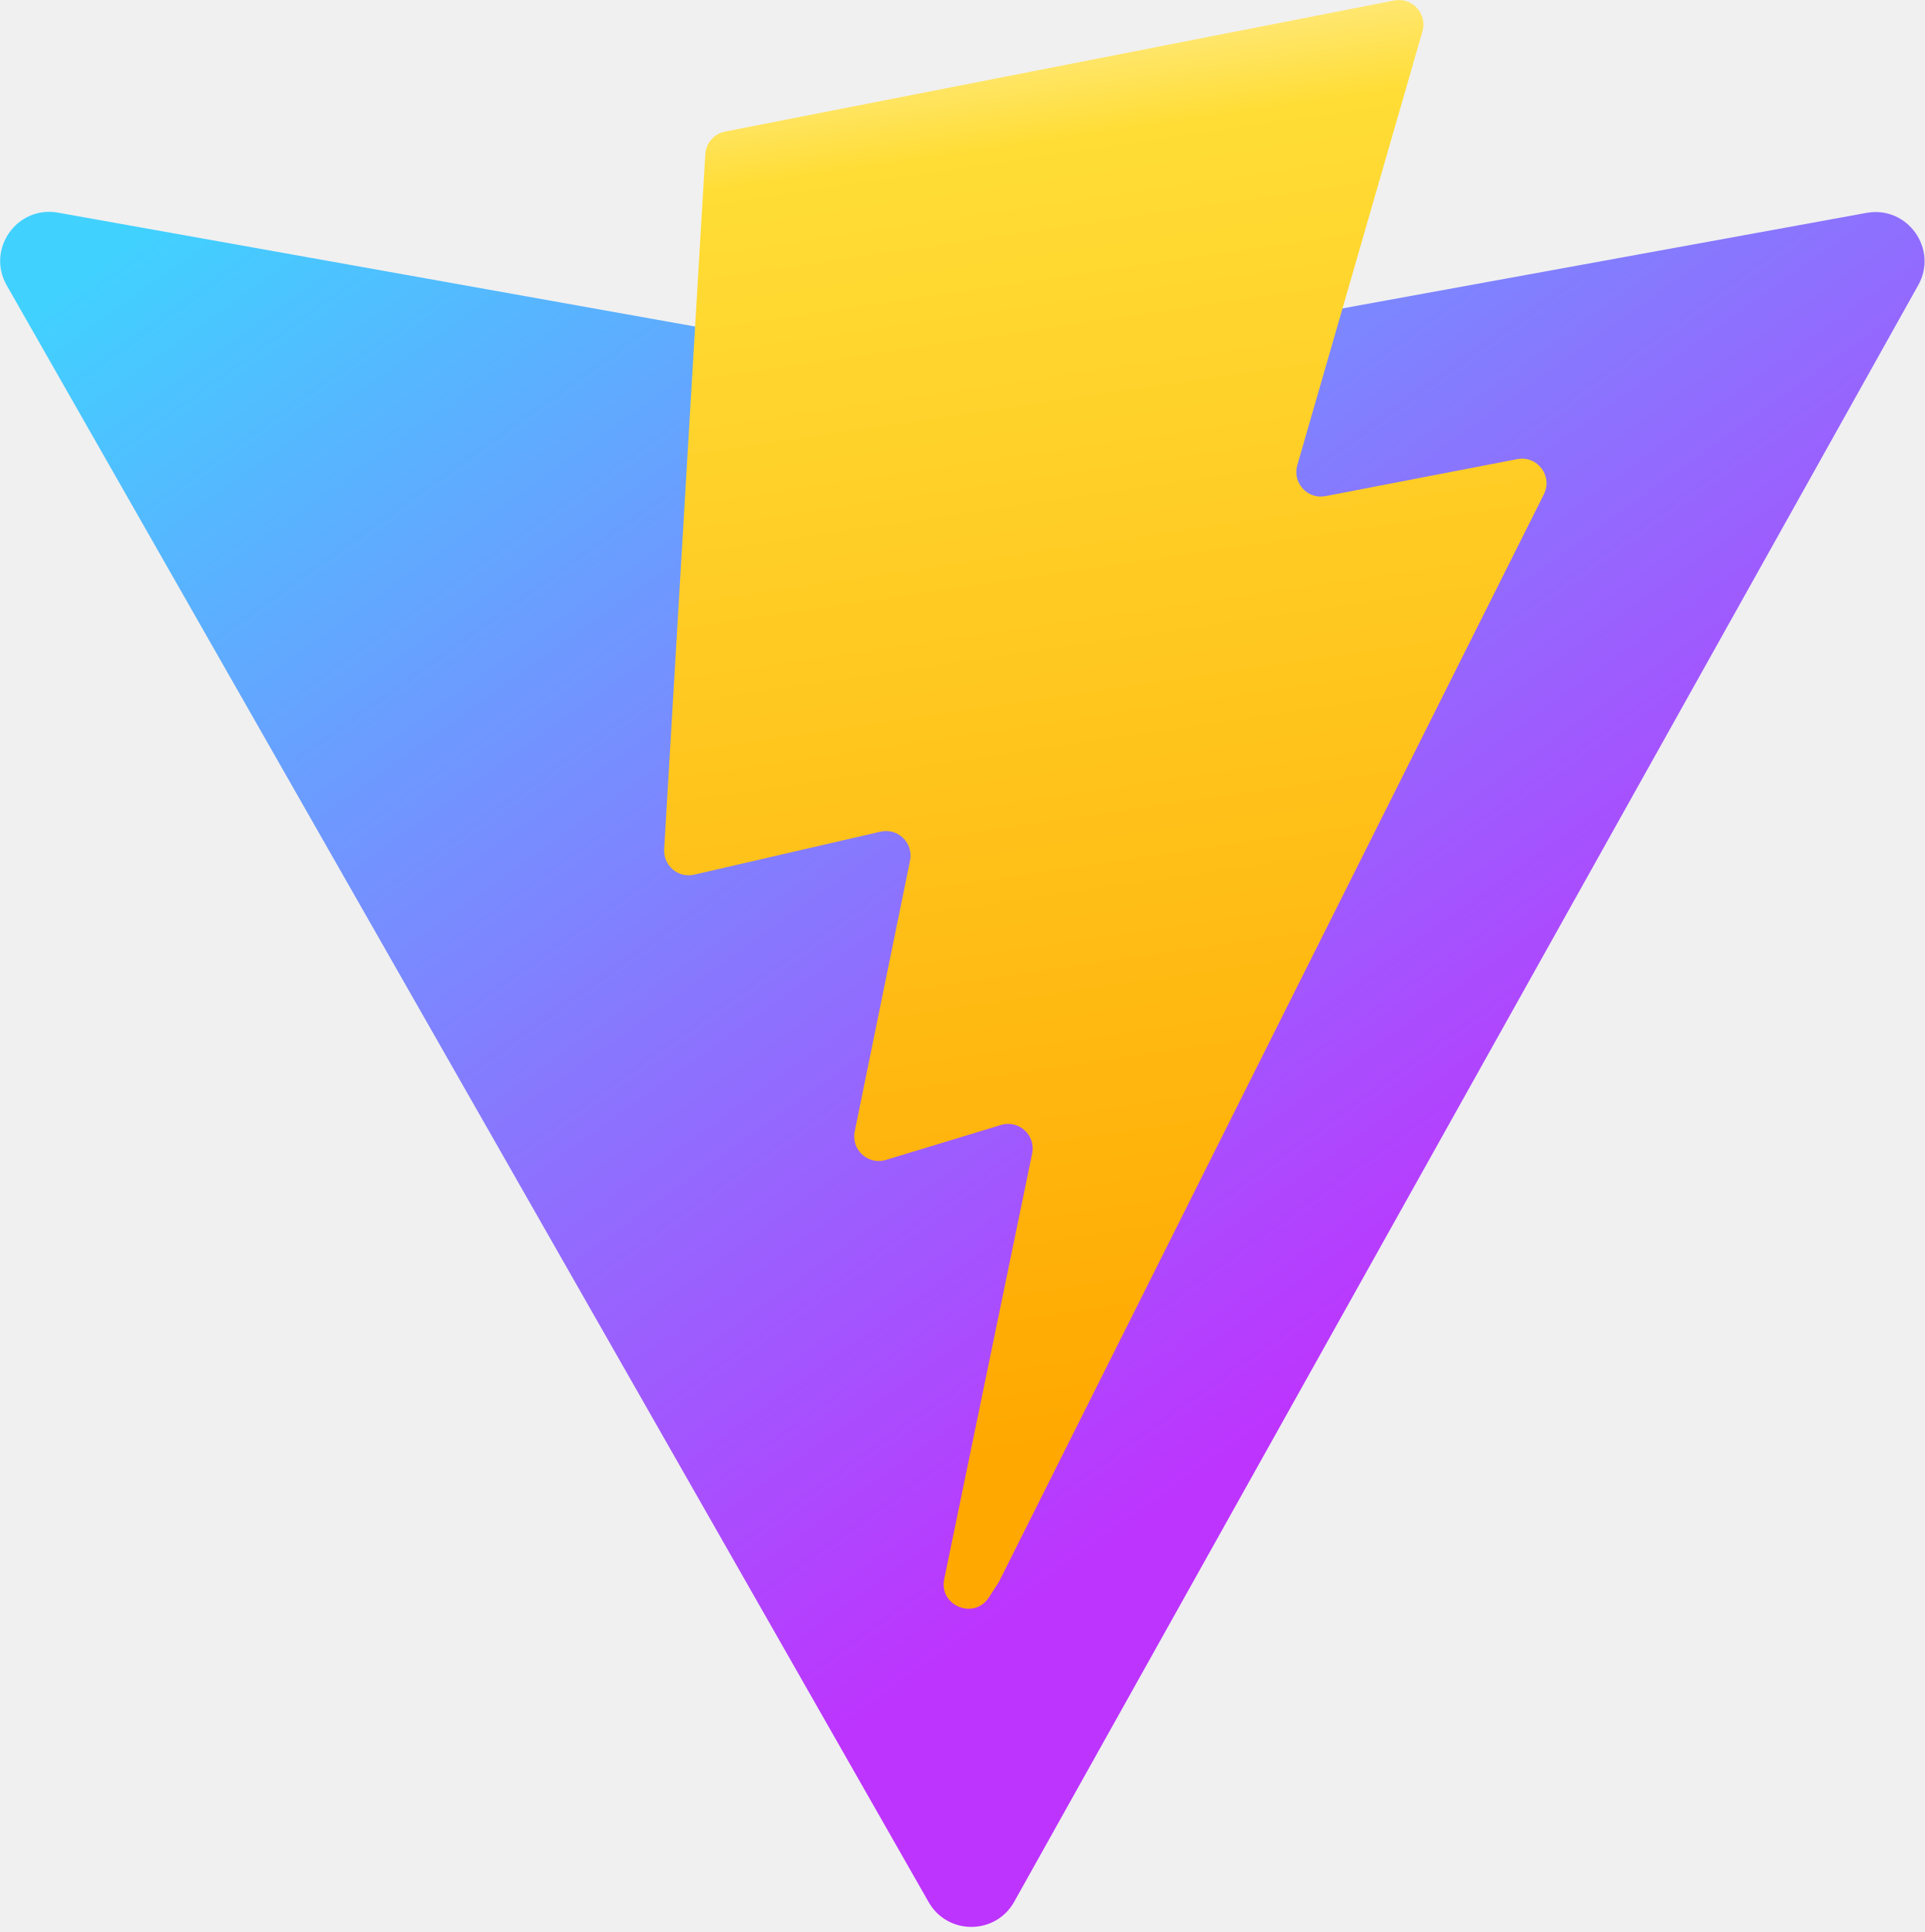
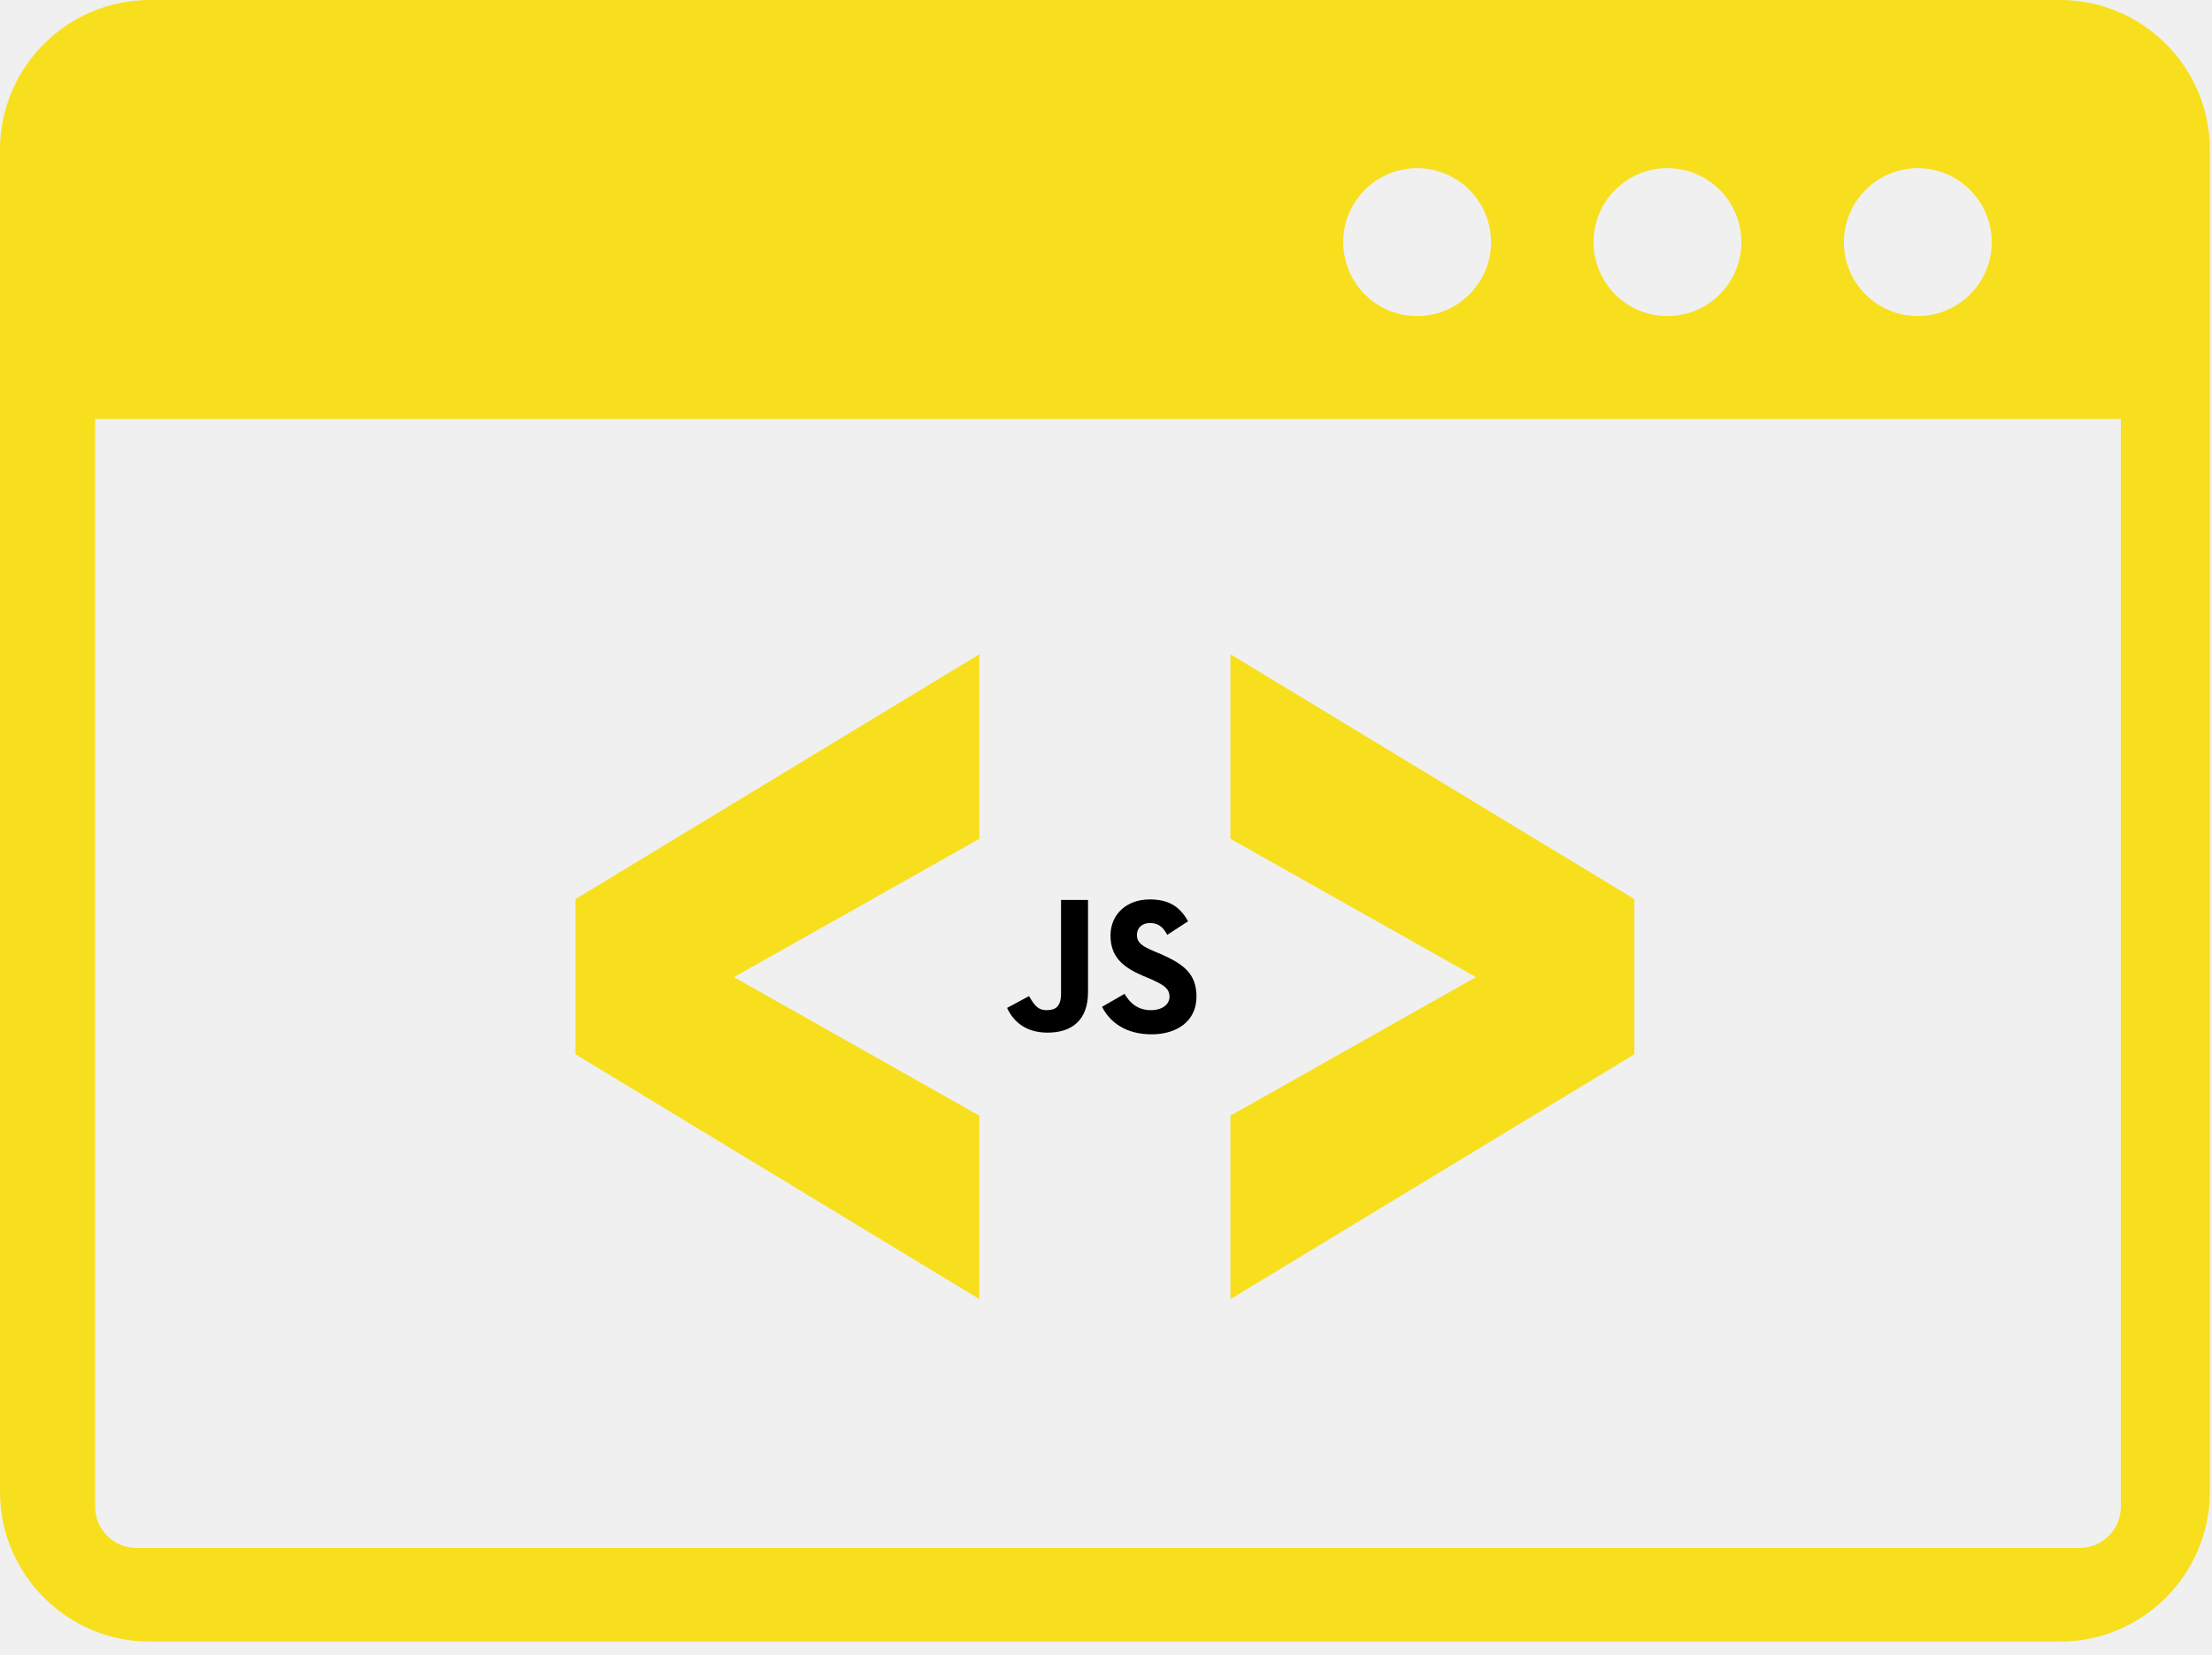
- <svg xmlns="http://www.w3.org/2000/svg" aria-hidden="true" role="img" class="iconify iconify--logos" width="31.88" height="32" preserveAspectRatio="xMidYMid meet" viewBox="0 0 256 257">
+ <svg xmlns="http://www.w3.org/2000/svg" width="123" height="92" viewBox="0 0 123 92" fill="none">
+   <g clip-path="url(#clip0_726_5)">
+     <path fill-rule="evenodd" clip-rule="evenodd" d="M8.32 0H114.56C119.14 0 122.88 3.74 122.88 8.32V82.94C122.88 87.51 119.14 91.26 114.56 91.26H8.32C3.74 91.26 0 87.51 0 82.94V8.32C0 3.74 3.74 0 8.32 0ZM54.46 72.22L32 58.61V49.98L54.46 36.37V46.63L40.81 54.32L54.46 62.02V72.22ZM68.42 72.22L90.88 58.61V49.98L68.42 36.37V46.63L82.07 54.32L68.42 62.02V72.22ZM117.97 23.29H5.29V83.75C5.29 84.39 5.54 84.95 5.96 85.38C6.38 85.8 6.95 86.05 7.59 86.05H115.63C116.27 86.05 116.83 85.8 117.26 85.38C117.69 84.95 117.93 84.39 117.93 83.75V23.29H117.97ZM106.64 9.35C108.91 9.35 110.75 11.19 110.75 13.46C110.75 15.73 108.91 17.57 106.64 17.57C104.37 17.57 102.53 15.73 102.53 13.46C102.54 11.19 104.38 9.35 106.64 9.35ZM78.8 9.35C81.07 9.35 82.91 11.19 82.91 13.46C82.91 15.73 81.07 17.57 78.8 17.57C76.53 17.57 74.69 15.73 74.69 13.46C74.69 11.19 76.53 9.35 78.8 9.35ZM92.72 9.35C94.99 9.35 96.83 11.19 96.83 13.46C96.83 15.73 94.99 17.57 92.72 17.57C90.45 17.57 88.61 15.73 88.61 13.46C88.61 11.19 90.45 9.35 92.72 9.35Z" fill="#F7DF1E" />
+     <path d="M62.531 55.25C62.844 55.781 63.281 56.156 64 56.156C64.625 56.156 65.031 55.844 65.031 55.406C65.031 54.906 64.625 54.719 63.938 54.406L63.562 54.25C62.469 53.781 61.75 53.219 61.75 52C61.75 50.875 62.594 50 63.938 50C64.906 50 65.594 50.344 66.062 51.219L64.906 51.969C64.656 51.5 64.375 51.312 63.938 51.312C63.5 51.312 63.219 51.594 63.219 51.969C63.219 52.406 63.5 52.594 64.156 52.875L64.531 53.031C65.812 53.594 66.531 54.125 66.531 55.406C66.531 56.75 65.469 57.5 64.031 57.5C62.625 57.5 61.719 56.844 61.281 55.969L62.531 55.25ZM57.219 55.375C57.469 55.781 57.656 56.156 58.188 56.156C58.688 56.156 59 55.969 59 55.219V50.031H60.5V55.156C60.5 56.719 59.594 57.406 58.25 57.406C57.031 57.406 56.344 56.781 56 56.031L57.219 55.375Z" fill="black" />
+   </g>
  <defs>
-     <linearGradient id="IconifyId1813088fe1fbc01fb466" x1="-.828%" x2="57.636%" y1="7.652%" y2="78.411%">
-       <stop offset="0%" stop-color="#41D1FF" />
-       <stop offset="100%" stop-color="#BD34FE" />
-     </linearGradient>
-     <linearGradient id="IconifyId1813088fe1fbc01fb467" x1="43.376%" x2="50.316%" y1="2.242%" y2="89.03%">
-       <stop offset="0%" stop-color="#FFEA83" />
-       <stop offset="8.333%" stop-color="#FFDD35" />
-       <stop offset="100%" stop-color="#FFA800" />
-     </linearGradient>
+     <clipPath id="clip0_726_5">
+       <rect width="122.88" height="91.26" fill="white" />
+     </clipPath>
  </defs>
-   <path fill="url(#IconifyId1813088fe1fbc01fb466)" d="M255.153 37.938L134.897 252.976c-2.483 4.44-8.862 4.466-11.382.048L.875 37.958c-2.746-4.814 1.371-10.646 6.827-9.67l120.385 21.517a6.537 6.537 0 0 0 2.322-.004l117.867-21.483c5.438-.991 9.574 4.796 6.877 9.62Z" />
-   <path fill="url(#IconifyId1813088fe1fbc01fb467)" d="M185.432.063L96.44 17.501a3.268 3.268 0 0 0-2.634 3.014l-5.474 92.456a3.268 3.268 0 0 0 3.997 3.378l24.777-5.718c2.318-.535 4.413 1.507 3.936 3.838l-7.361 36.047c-.495 2.426 1.782 4.5 4.151 3.78l15.304-4.649c2.372-.72 4.652 1.36 4.15 3.788l-11.698 56.621c-.732 3.542 3.979 5.473 5.943 2.437l1.313-2.028l72.516-144.72c1.215-2.423-.88-5.186-3.54-4.672l-25.505 4.922c-2.396.462-4.435-1.77-3.759-4.114l16.646-57.705c.677-2.35-1.37-4.583-3.769-4.113Z" />
</svg>
